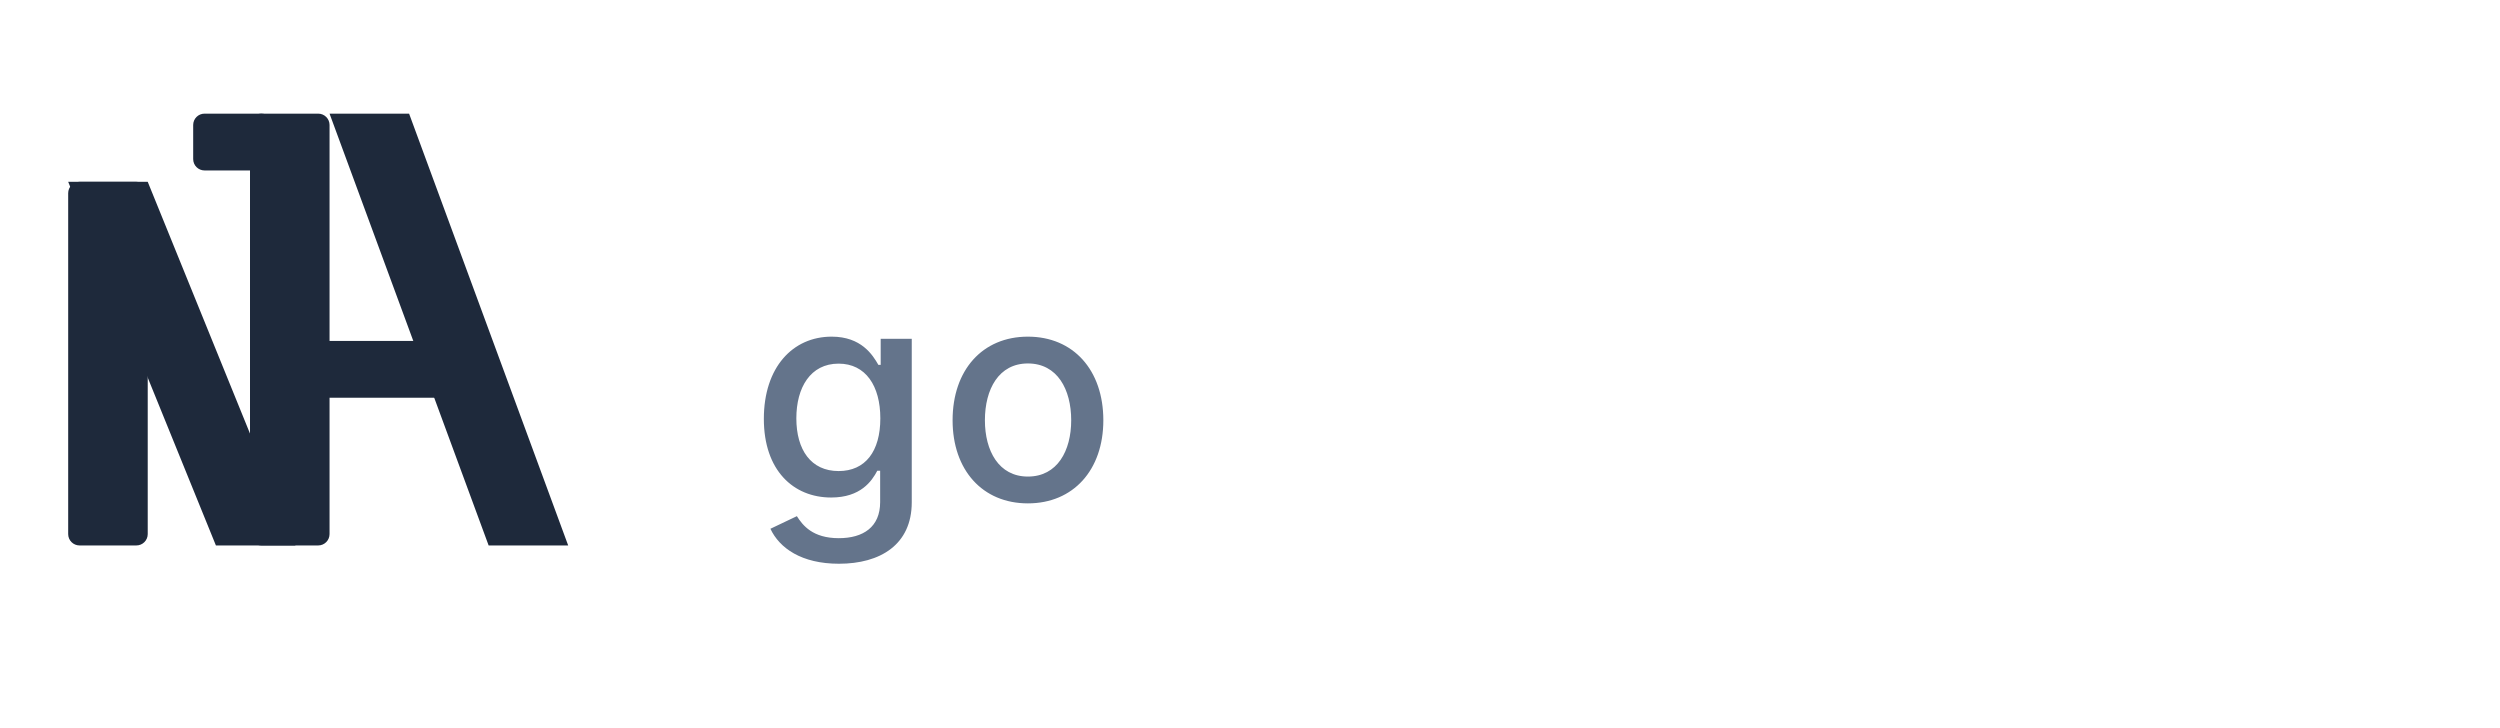
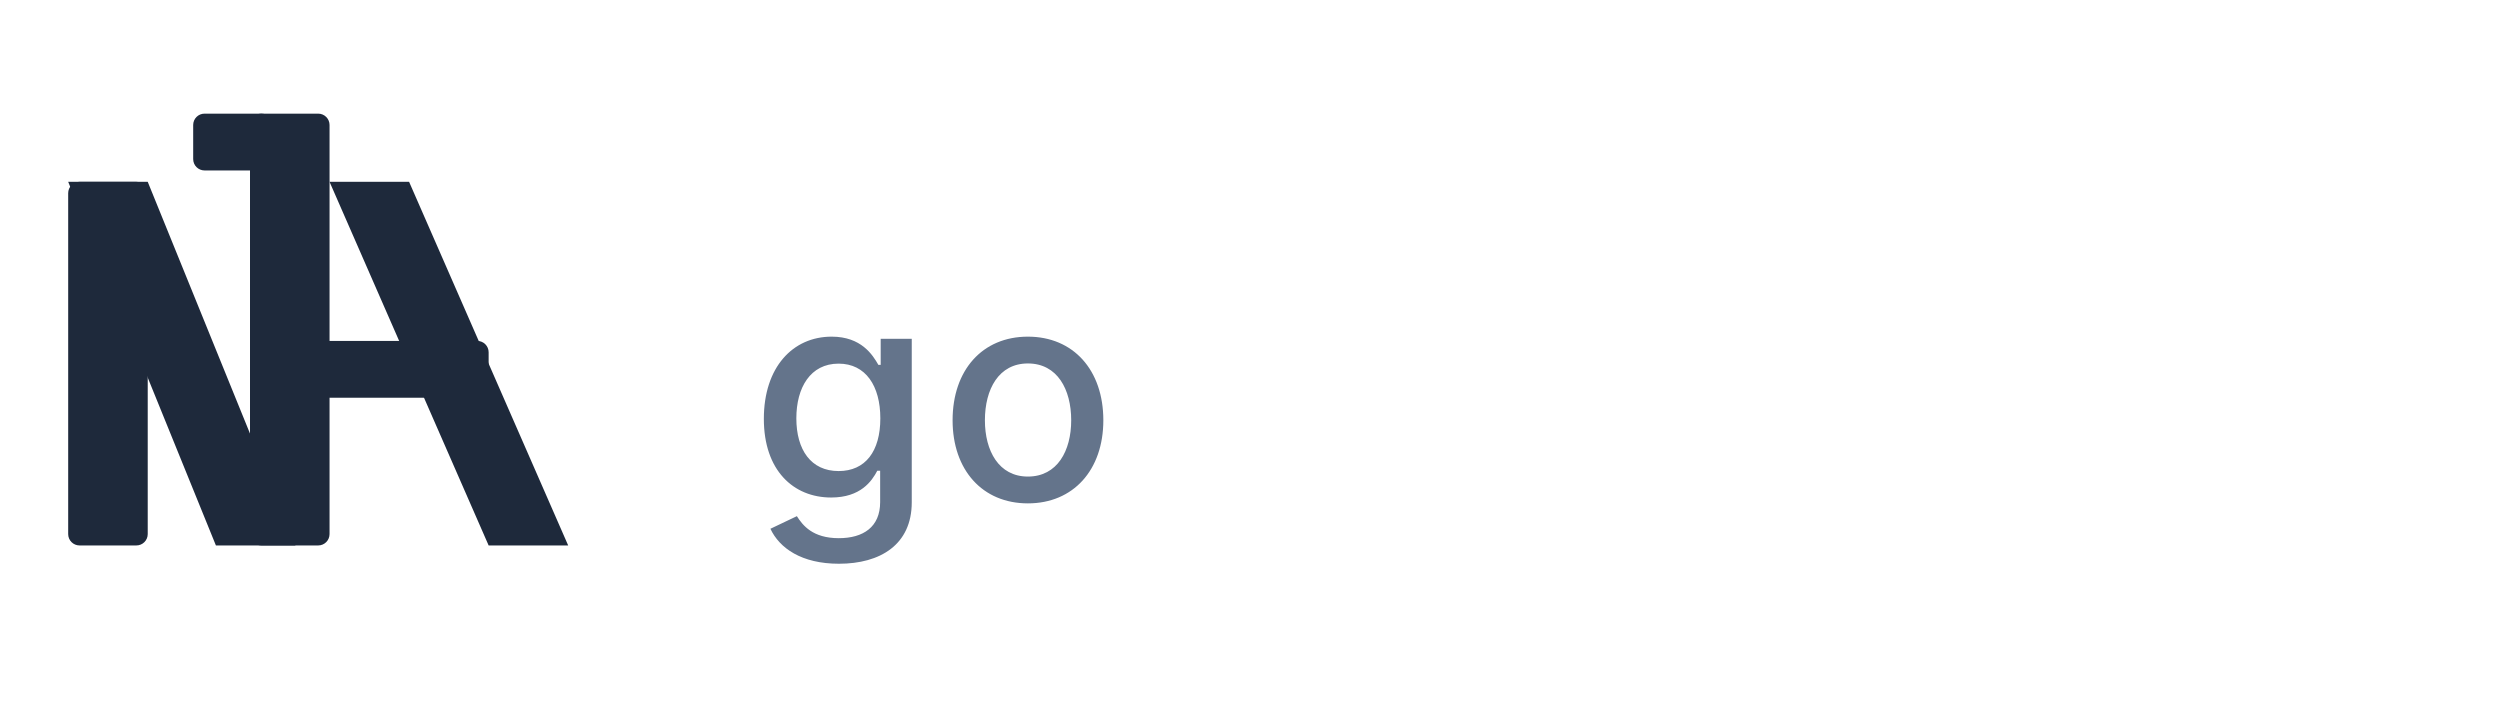
<svg xmlns="http://www.w3.org/2000/svg" viewBox="0 0 220 64" fill="none">
  <g fill="#1e293b">
    <rect x="6" y="16" width="7" height="32" rx="1" />
    <polygon points="6,16 13,16 26,48 19,48" />
    <rect x="22" y="10" width="7" height="38" rx="1" />
    <rect x="17" y="10" width="7" height="5" rx="1" />
-     <polygon points="29,10 36,10 50,48 43,48" />
+     <polygon points="29,16 36,16 50,48 43,48" />
    <rect x="25" y="30" width="18" height="5" rx="1" />
  </g>
  <text x="66" y="44" font-family="system-ui, -apple-system, sans-serif" font-size="26" font-weight="500" fill="#64748b" letter-spacing="0.5">go</text>
</svg>
